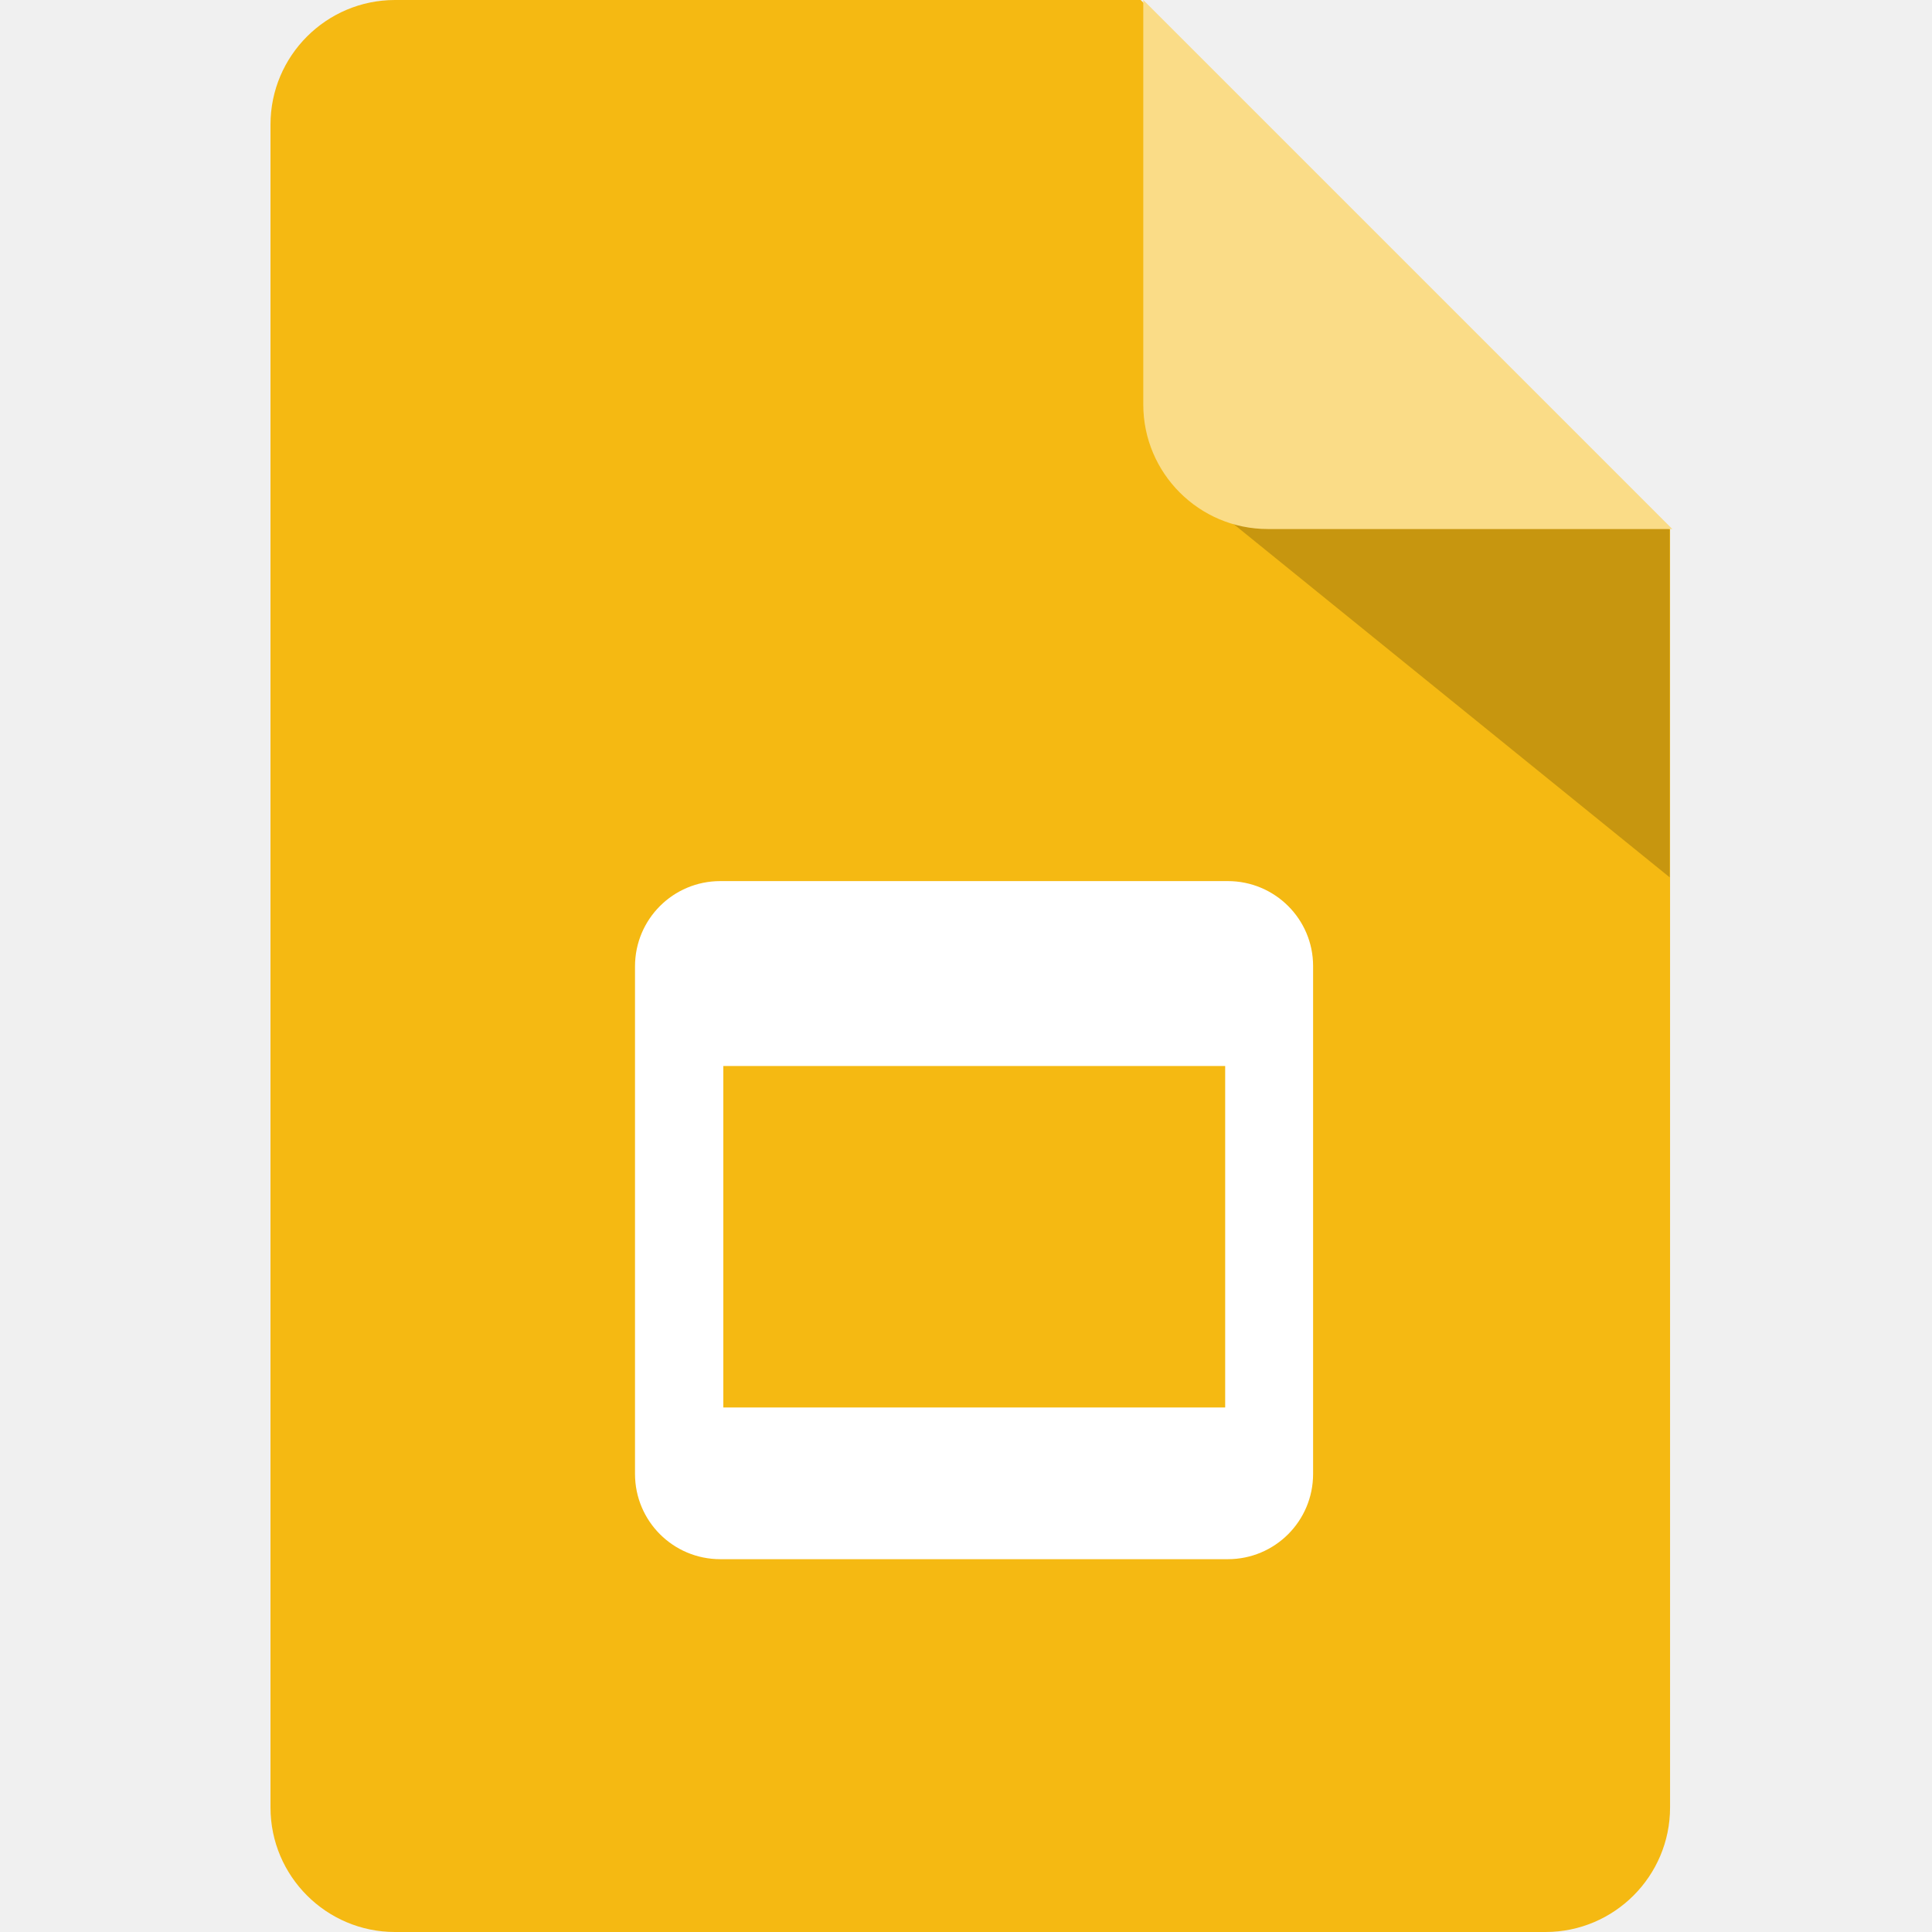
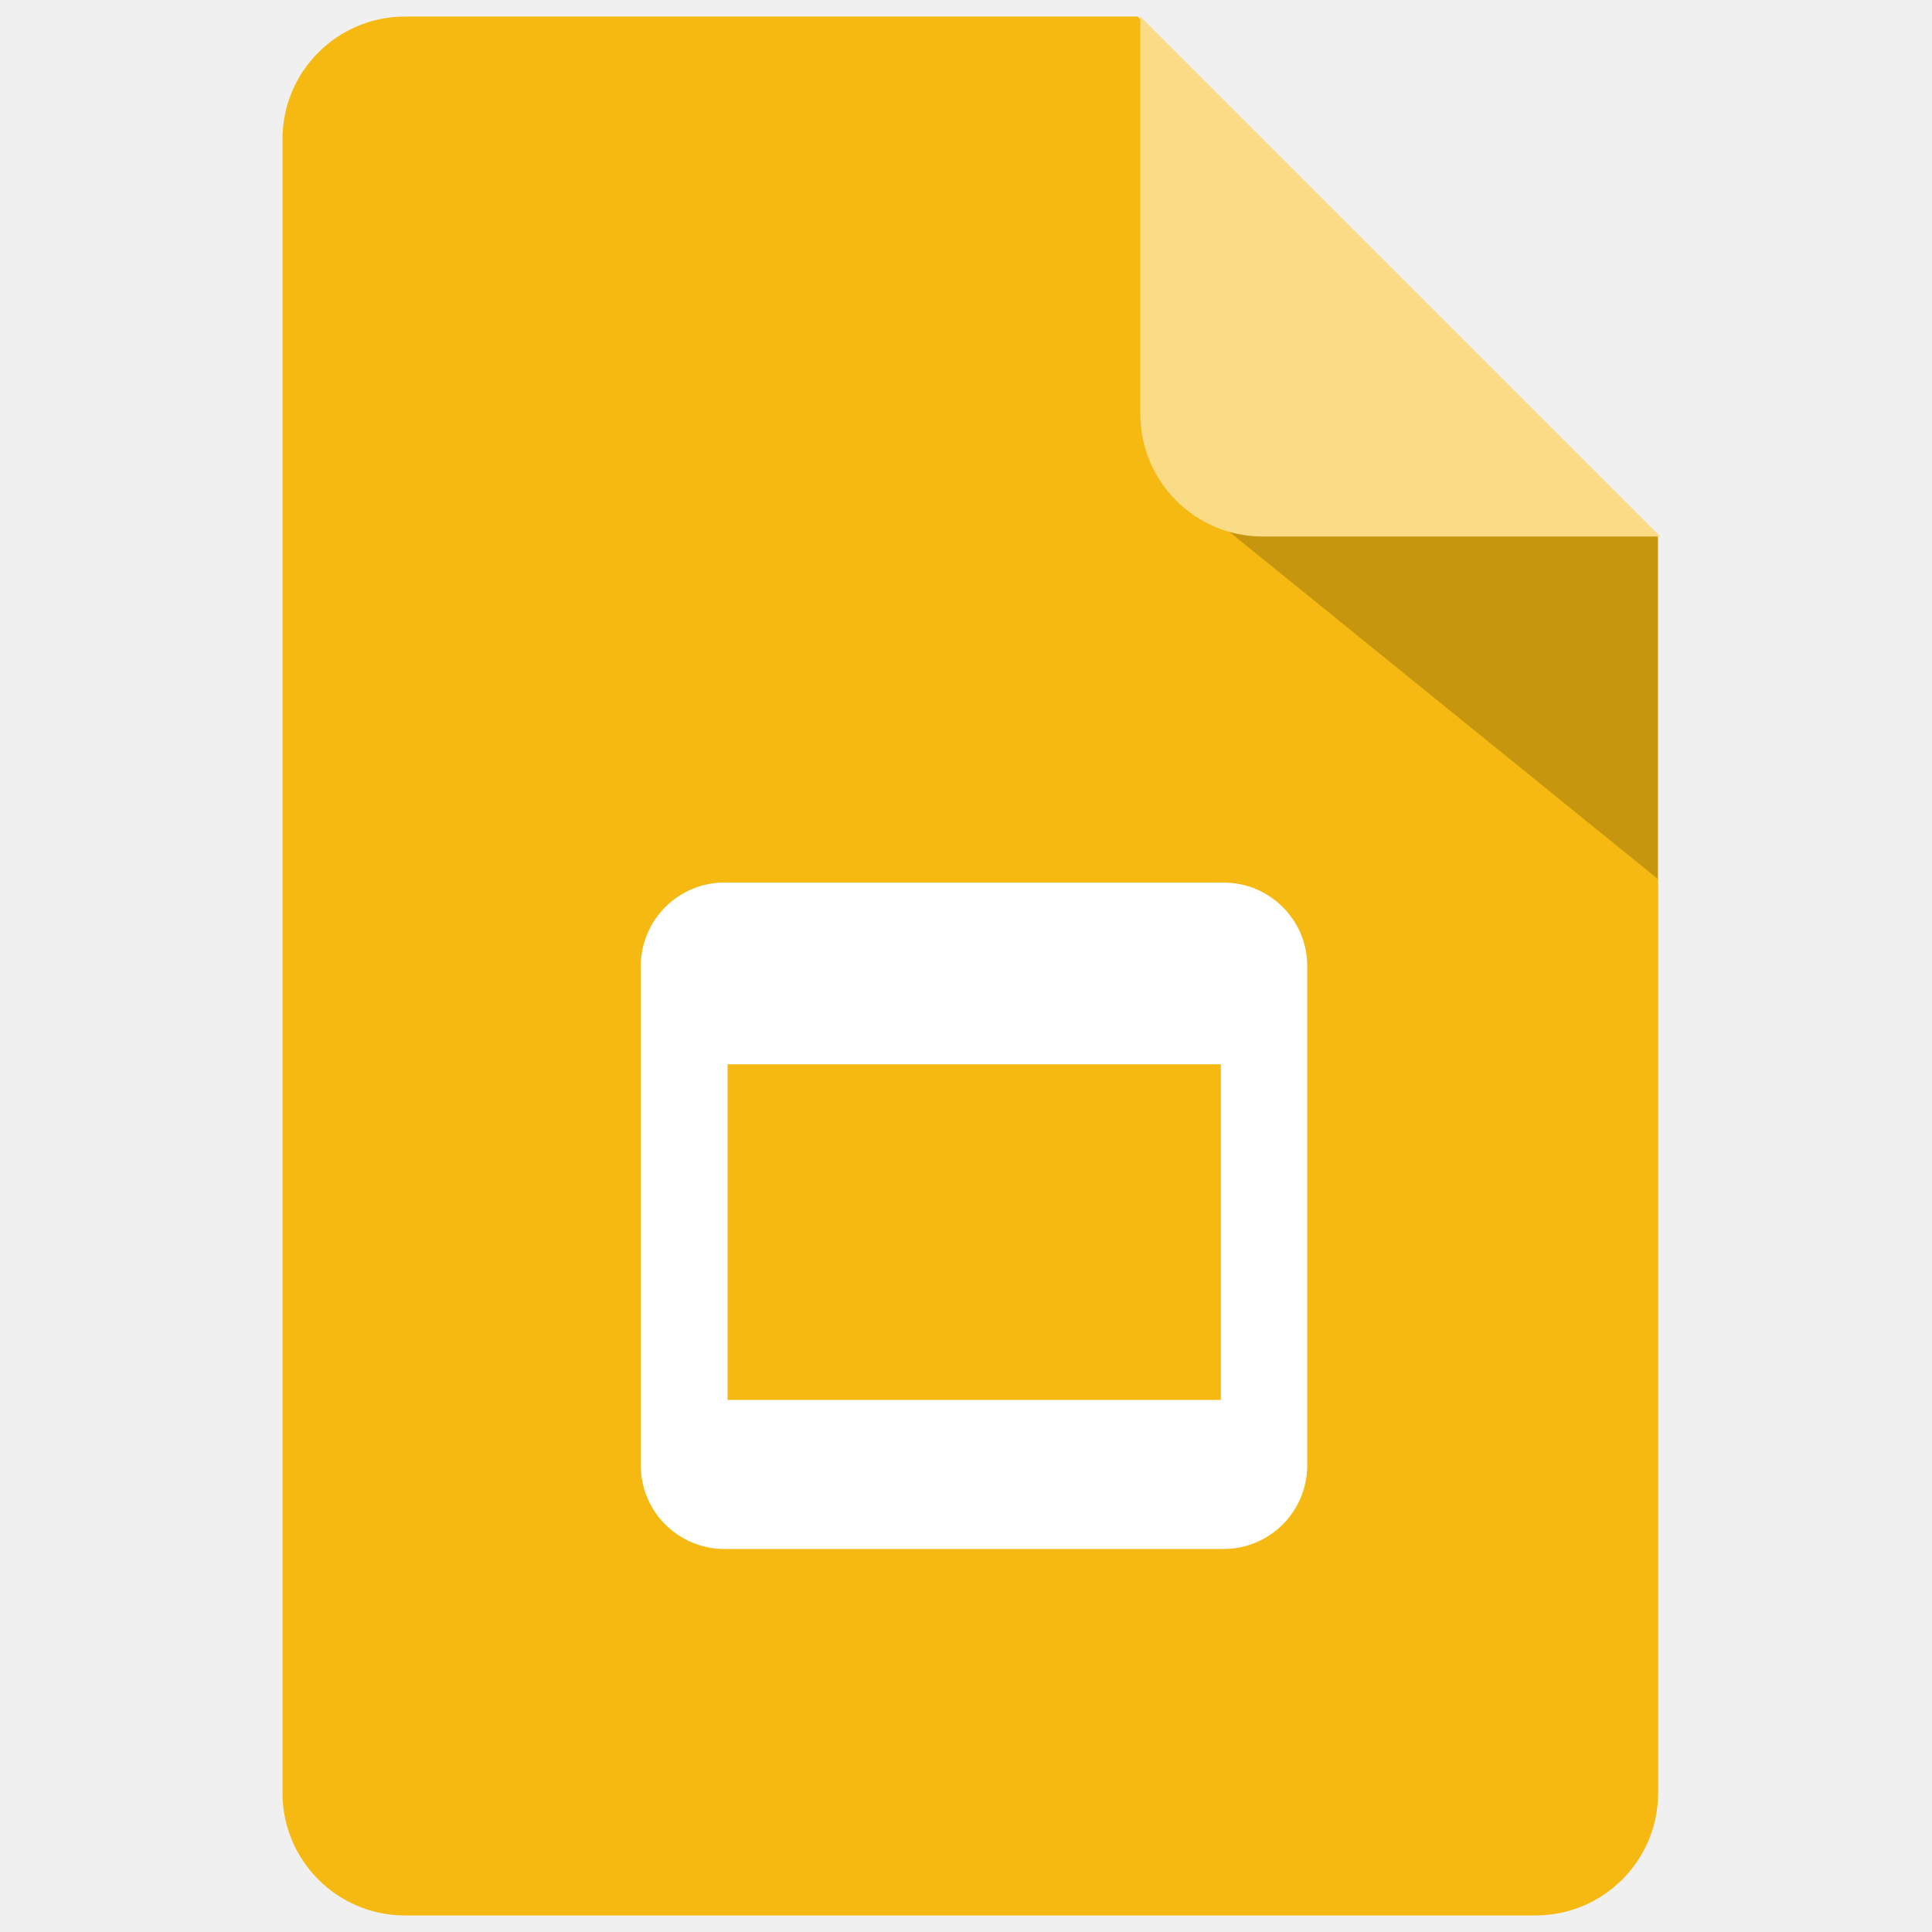
<svg xmlns="http://www.w3.org/2000/svg" width="128" height="128" viewBox="0 0 128 128" fill="none">
-   <path d="M110.646 35.05V119.75C110.646 124.3 106.946 128 102.396 128H26.171C21.621 128 17.921 124.3 17.921 119.75V8.25C17.921 3.7 21.621 0 26.171 0H75.571L110.646 35.05Z" fill="#F5B912" />
-   <path d="M81.346 58.375H47.721C44.596 58.375 42.071 60.9 42.071 64.025V97.65C42.071 100.775 44.596 103.3 47.721 103.3H81.346C84.471 103.3 86.996 100.775 86.996 97.65V64C86.996 60.9 84.471 58.375 81.346 58.375ZM81.171 93.25H47.921V70.625H81.171V93.25Z" fill="white" />
-   <path opacity="0.19" d="M80.345 33.6L110.62 58.125V35.075L93.445 25.125L80.345 33.6Z" fill="black" />
-   <path d="M110.795 35.05H83.995C79.445 35.05 75.745 31.35 75.745 26.8V-7.62939e-05L110.795 35.05Z" fill="#FADC87" />
+   <path d="M109.853 35.546V118.795C109.853 123.267 106.216 126.903 101.744 126.903H26.825C22.353 126.903 18.717 123.267 18.717 118.795V9.206C18.717 4.734 22.353 1.097 26.825 1.097H75.379L109.853 35.546Z" fill="#F5B912" />
+   <path d="M81.055 58.471H48.006C44.935 58.471 42.453 60.953 42.453 64.025V97.073C42.453 100.145 44.935 102.626 48.006 102.626H81.055C84.126 102.626 86.608 100.145 86.608 97.073V64C86.608 60.953 84.126 58.471 81.055 58.471ZM80.883 92.749H48.203V70.511H80.883V92.749Z" fill="white" />
+   <path opacity="0.19" d="M80.07 34.121L109.826 58.226V35.571L92.946 25.791L80.07 34.121Z" fill="black" />
+   <path d="M110 35.546H83.659C79.187 35.546 75.551 31.91 75.551 27.438V1.097L110 35.546Z" fill="#FADC87" />
</svg>
